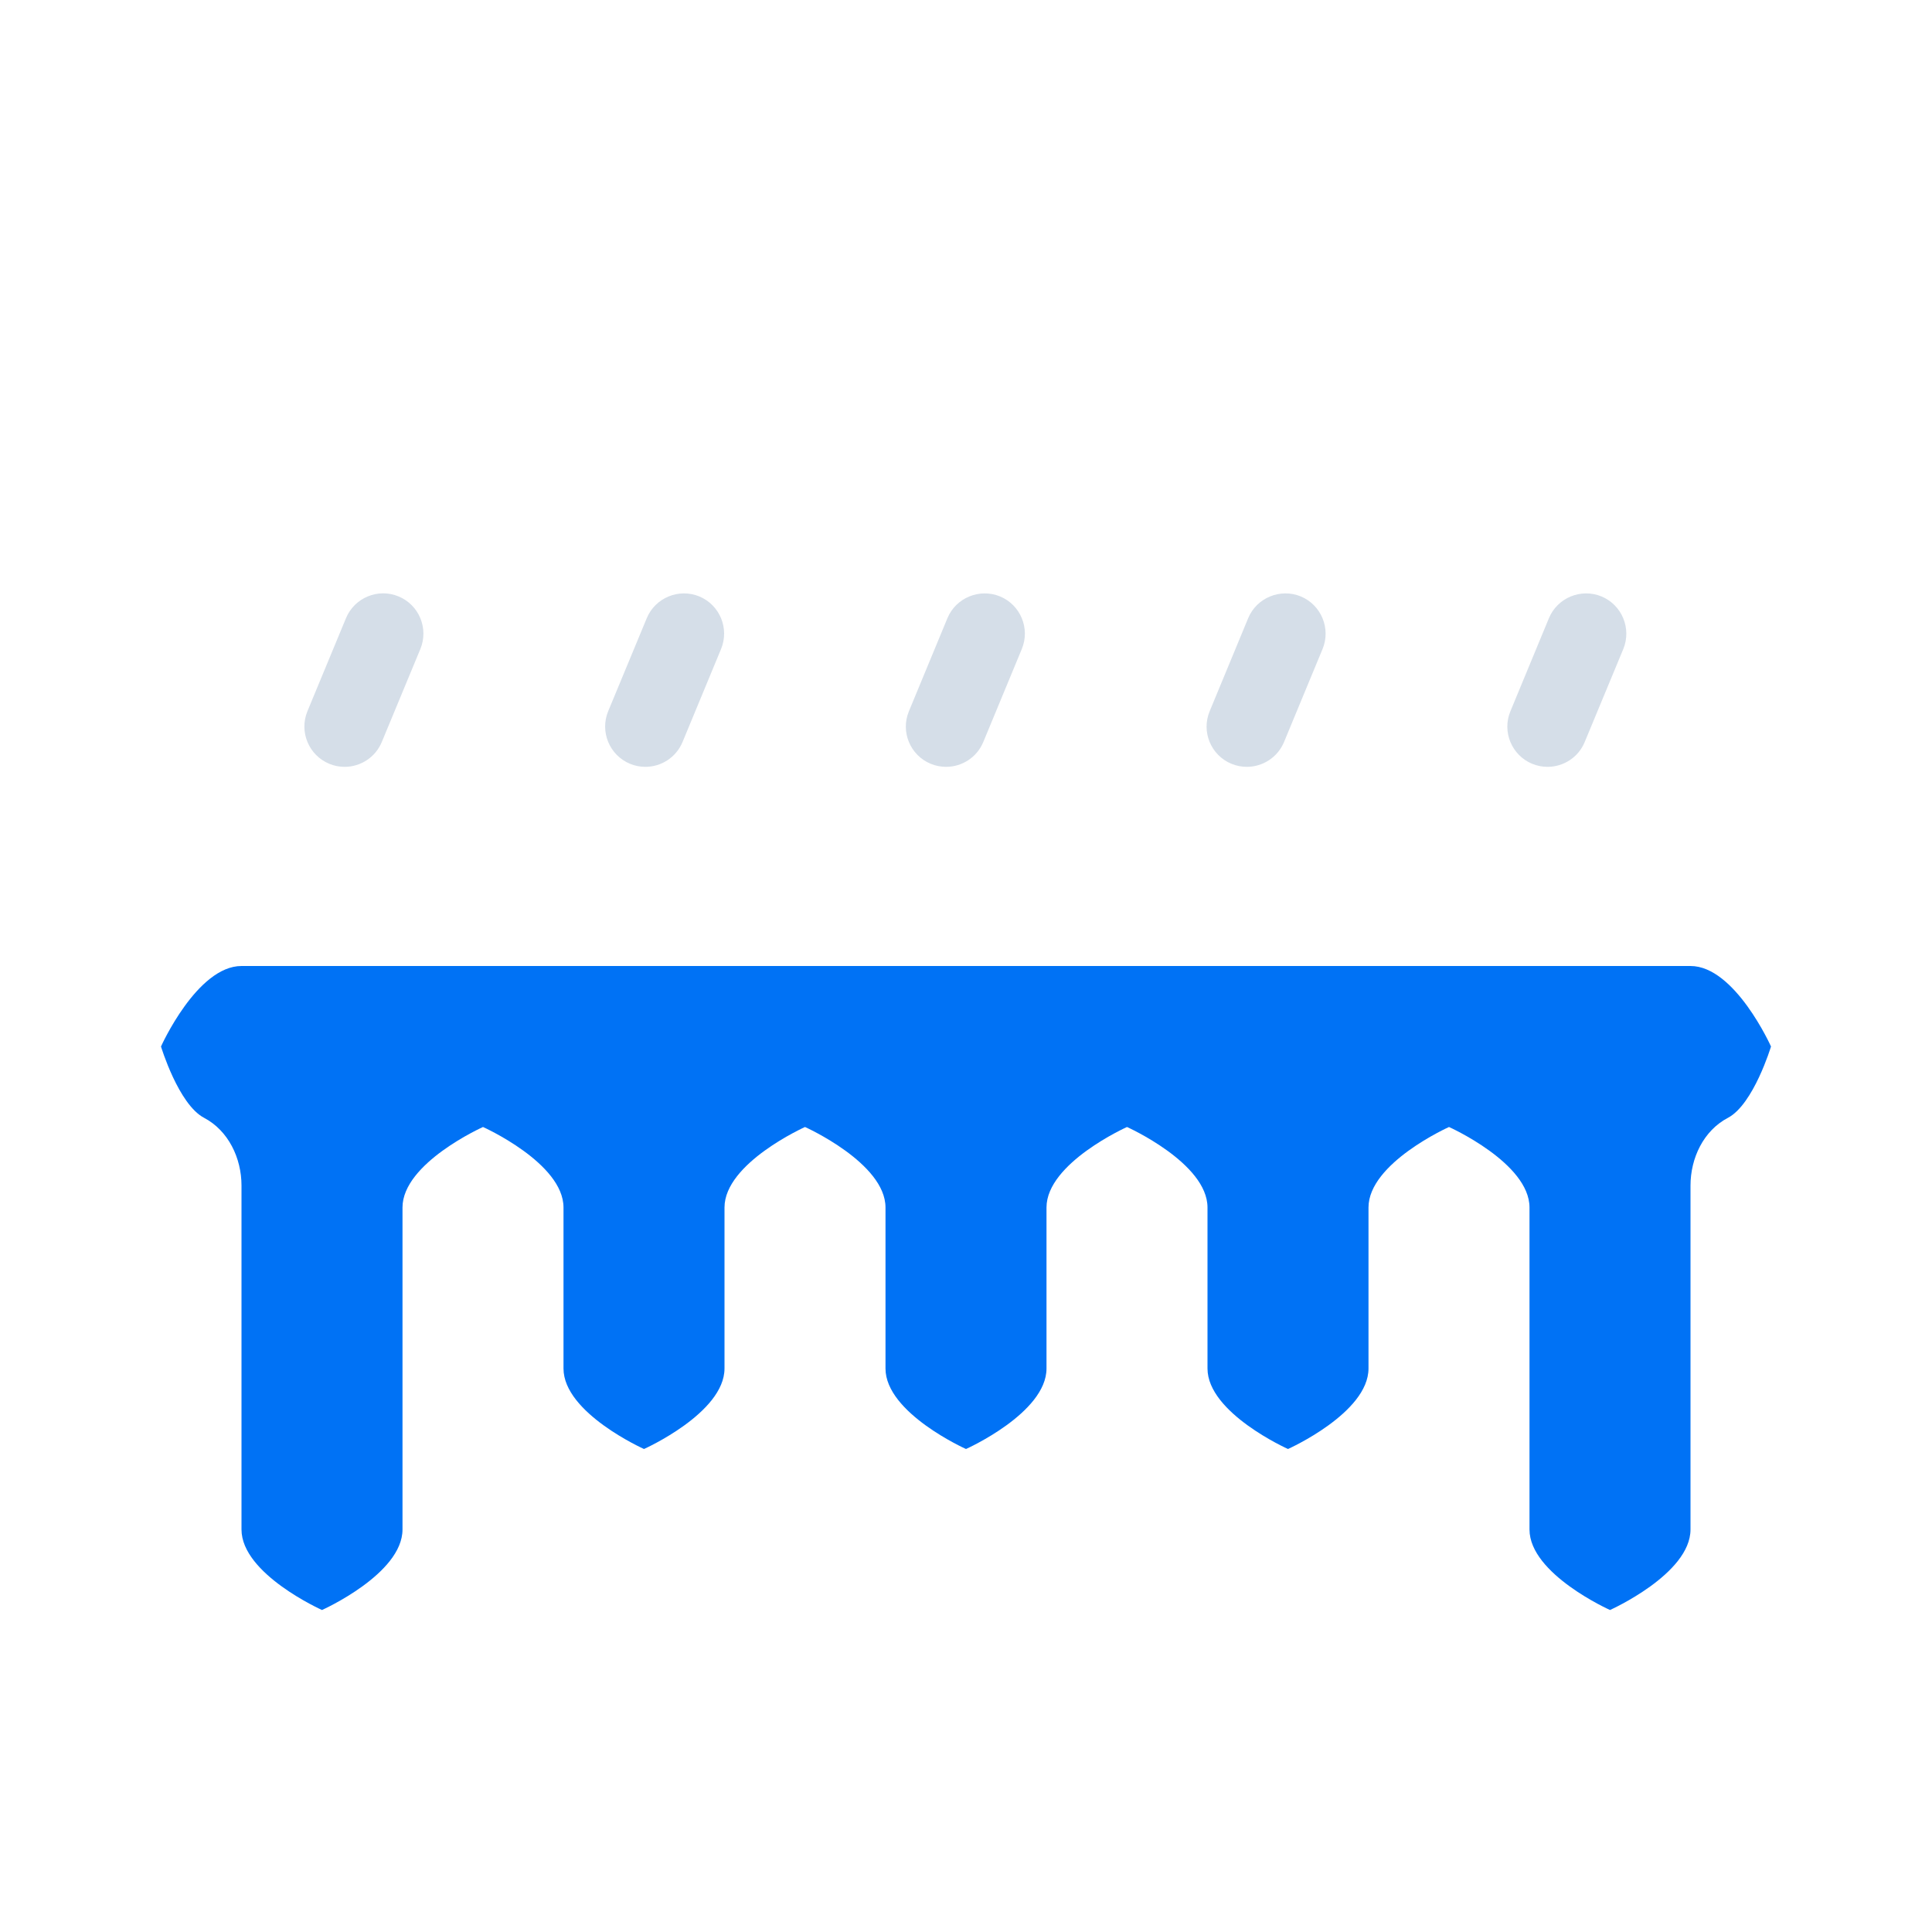
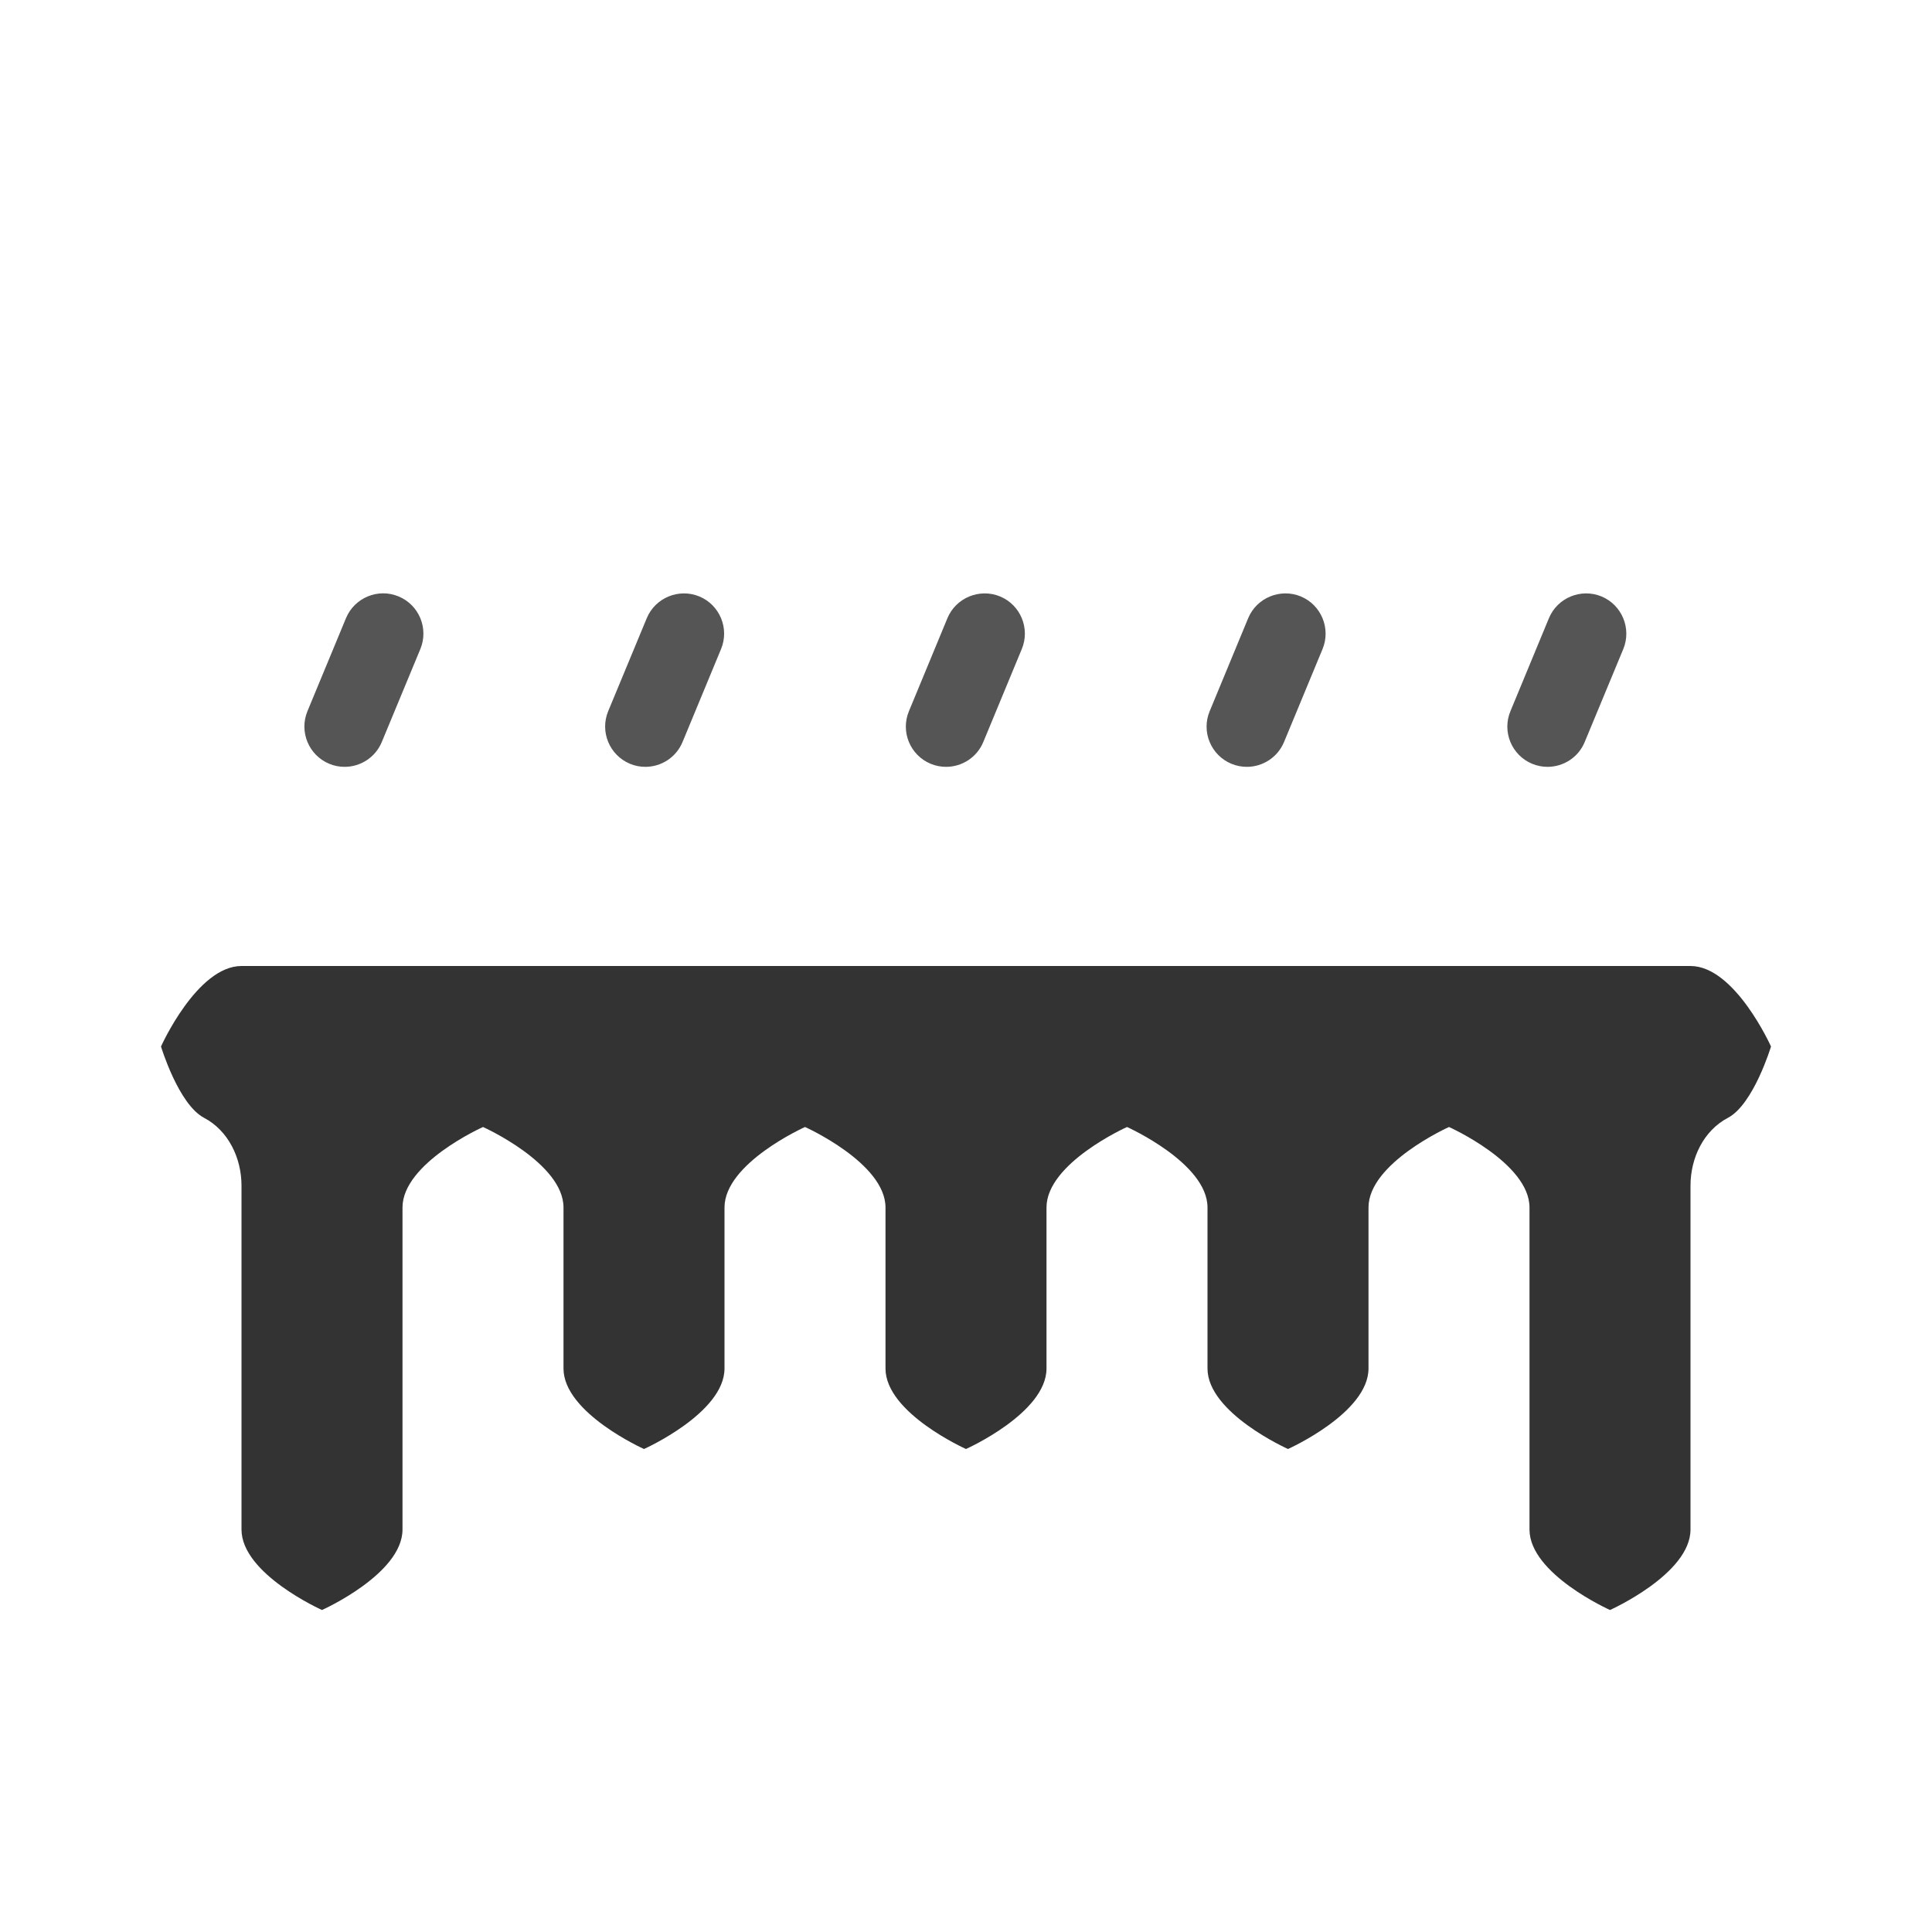
<svg xmlns="http://www.w3.org/2000/svg" version="1.1" id="freezing_x5F_rain_x5F_light" x="0px" y="0px" viewBox="0 0 24 24" enable-background="new 0 0 24 24" xml:space="preserve">
-   <path fill-rule="evenodd" clip-rule="evenodd" fill="#D5DEE8" d="M11.753,9.526c-0.064,0-0.129-0.012-0.192-0.038  c-0.255-0.106-0.376-0.399-0.27-0.653l0.478-1.155c0.106-0.256,0.401-0.375,0.654-0.271c0.255,0.106,0.376,0.399,0.27,0.654  l-0.478,1.154C12.135,9.41,11.949,9.526,11.753,9.526 M4.743,9.217l0.479-1.155c0.105-0.255-0.016-0.548-0.271-0.653  c-0.253-0.106-0.547,0.015-0.653,0.27L3.819,8.835C3.714,9.09,3.835,9.382,4.09,9.488c0.062,0.026,0.127,0.038,0.191,0.038  C4.477,9.526,4.663,9.41,4.743,9.217 M19.686,9.217l0.479-1.154c0.105-0.255-0.016-0.548-0.271-0.654  c-0.253-0.104-0.547,0.015-0.653,0.271l-0.478,1.155c-0.106,0.254,0.015,0.547,0.27,0.653  c0.063,0.026,0.128,0.038,0.191,0.038C19.42,9.526,19.607,9.41,19.686,9.217 M8.479,9.217l0.478-1.154  c0.106-0.255-0.015-0.548-0.27-0.654C8.434,7.305,8.14,7.424,8.034,7.68l-0.479,1.155C7.45,9.089,7.571,9.382,7.826,9.488  c0.062,0.026,0.127,0.038,0.191,0.038C8.213,9.526,8.399,9.41,8.479,9.217 M15.951,9.217l0.478-1.154  c0.106-0.255-0.016-0.548-0.27-0.654c-0.253-0.104-0.548,0.015-0.654,0.271l-0.478,1.155c-0.106,0.254,0.015,0.547,0.27,0.653  c0.063,0.026,0.128,0.038,0.192,0.038C15.684,9.526,15.871,9.41,15.951,9.217" />
+   <path fill-rule="evenodd" clip-rule="evenodd" fill="#555555" d="M11.753,9.526c-0.064,0-0.129-0.012-0.192-0.038  c-0.255-0.106-0.376-0.399-0.27-0.653l0.478-1.155c0.106-0.256,0.401-0.375,0.654-0.271c0.255,0.106,0.376,0.399,0.27,0.654  l-0.478,1.154C12.135,9.41,11.949,9.526,11.753,9.526 M4.743,9.217l0.479-1.155c0.105-0.255-0.016-0.548-0.271-0.653  c-0.253-0.106-0.547,0.015-0.653,0.27L3.819,8.835C3.714,9.09,3.835,9.382,4.09,9.488c0.062,0.026,0.127,0.038,0.191,0.038  C4.477,9.526,4.663,9.41,4.743,9.217 M19.686,9.217l0.479-1.154c0.105-0.255-0.016-0.548-0.271-0.654  c-0.253-0.104-0.547,0.015-0.653,0.271l-0.478,1.155c-0.106,0.254,0.015,0.547,0.27,0.653  c0.063,0.026,0.128,0.038,0.191,0.038C19.42,9.526,19.607,9.41,19.686,9.217 M8.479,9.217l0.478-1.154  c0.106-0.255-0.015-0.548-0.27-0.654C8.434,7.305,8.14,7.424,8.034,7.68l-0.479,1.155C7.45,9.089,7.571,9.382,7.826,9.488  c0.062,0.026,0.127,0.038,0.191,0.038C8.213,9.526,8.399,9.41,8.479,9.217 M15.951,9.217l0.478-1.154  c0.106-0.255-0.016-0.548-0.27-0.654c-0.253-0.104-0.548,0.015-0.654,0.271l-0.478,1.155c-0.106,0.254,0.015,0.547,0.27,0.653  c0.063,0.026,0.128,0.038,0.192,0.038C15.684,9.526,15.871,9.41,15.951,9.217" />
  <rect fill="none" width="24" height="24" />
-   <path fill-rule="evenodd" clip-rule="evenodd" fill="#0072F5" d="M21,12h-18c-0.552,0-1,1-1,1  s0.217,0.719,0.535,0.886c0.302,0.159,0.465,0.5,0.465,0.842v4.272c0,0.553,1,1,1,1s1-0.447,1-1v-4c0-0.552,1-1,1-1s1,0.448,1,1v2  c0,0.553,1,1,1,1s1-0.447,1-1v-2c0-0.552,1-1,1-1s1,0.448,1,1v2c0,0.553,1,1,1,1s1-0.447,1-1v-2c0-0.552,1-1,1-1s1,0.448,1,1v2  c0,0.553,1,1,1,1s1-0.447,1-1v-2c0-0.552,1-1,1-1s1,0.448,1,1v4c0,0.553,1,1,1,1s1-0.447,1-1v-4.272  c0-0.342,0.162-0.683,0.465-0.842c0.318-0.167,0.535-0.886,0.535-0.886S21.552,12,21,12" />
+   <path fill-rule="evenodd" clip-rule="evenodd" fill="#333333" d="M21,12h-18c-0.552,0-1,1-1,1  s0.217,0.719,0.535,0.886c0.302,0.159,0.465,0.5,0.465,0.842v4.272c0,0.553,1,1,1,1s1-0.447,1-1v-4c0-0.552,1-1,1-1s1,0.448,1,1v2  c0,0.553,1,1,1,1s1-0.447,1-1v-2c0-0.552,1-1,1-1s1,0.448,1,1v2c0,0.553,1,1,1,1s1-0.447,1-1v-2c0-0.552,1-1,1-1s1,0.448,1,1v2  c0,0.553,1,1,1,1s1-0.447,1-1v-2c0-0.552,1-1,1-1s1,0.448,1,1v4c0,0.553,1,1,1,1s1-0.447,1-1v-4.272  c0-0.342,0.162-0.683,0.465-0.842c0.318-0.167,0.535-0.886,0.535-0.886S21.552,12,21,12" />
</svg>
